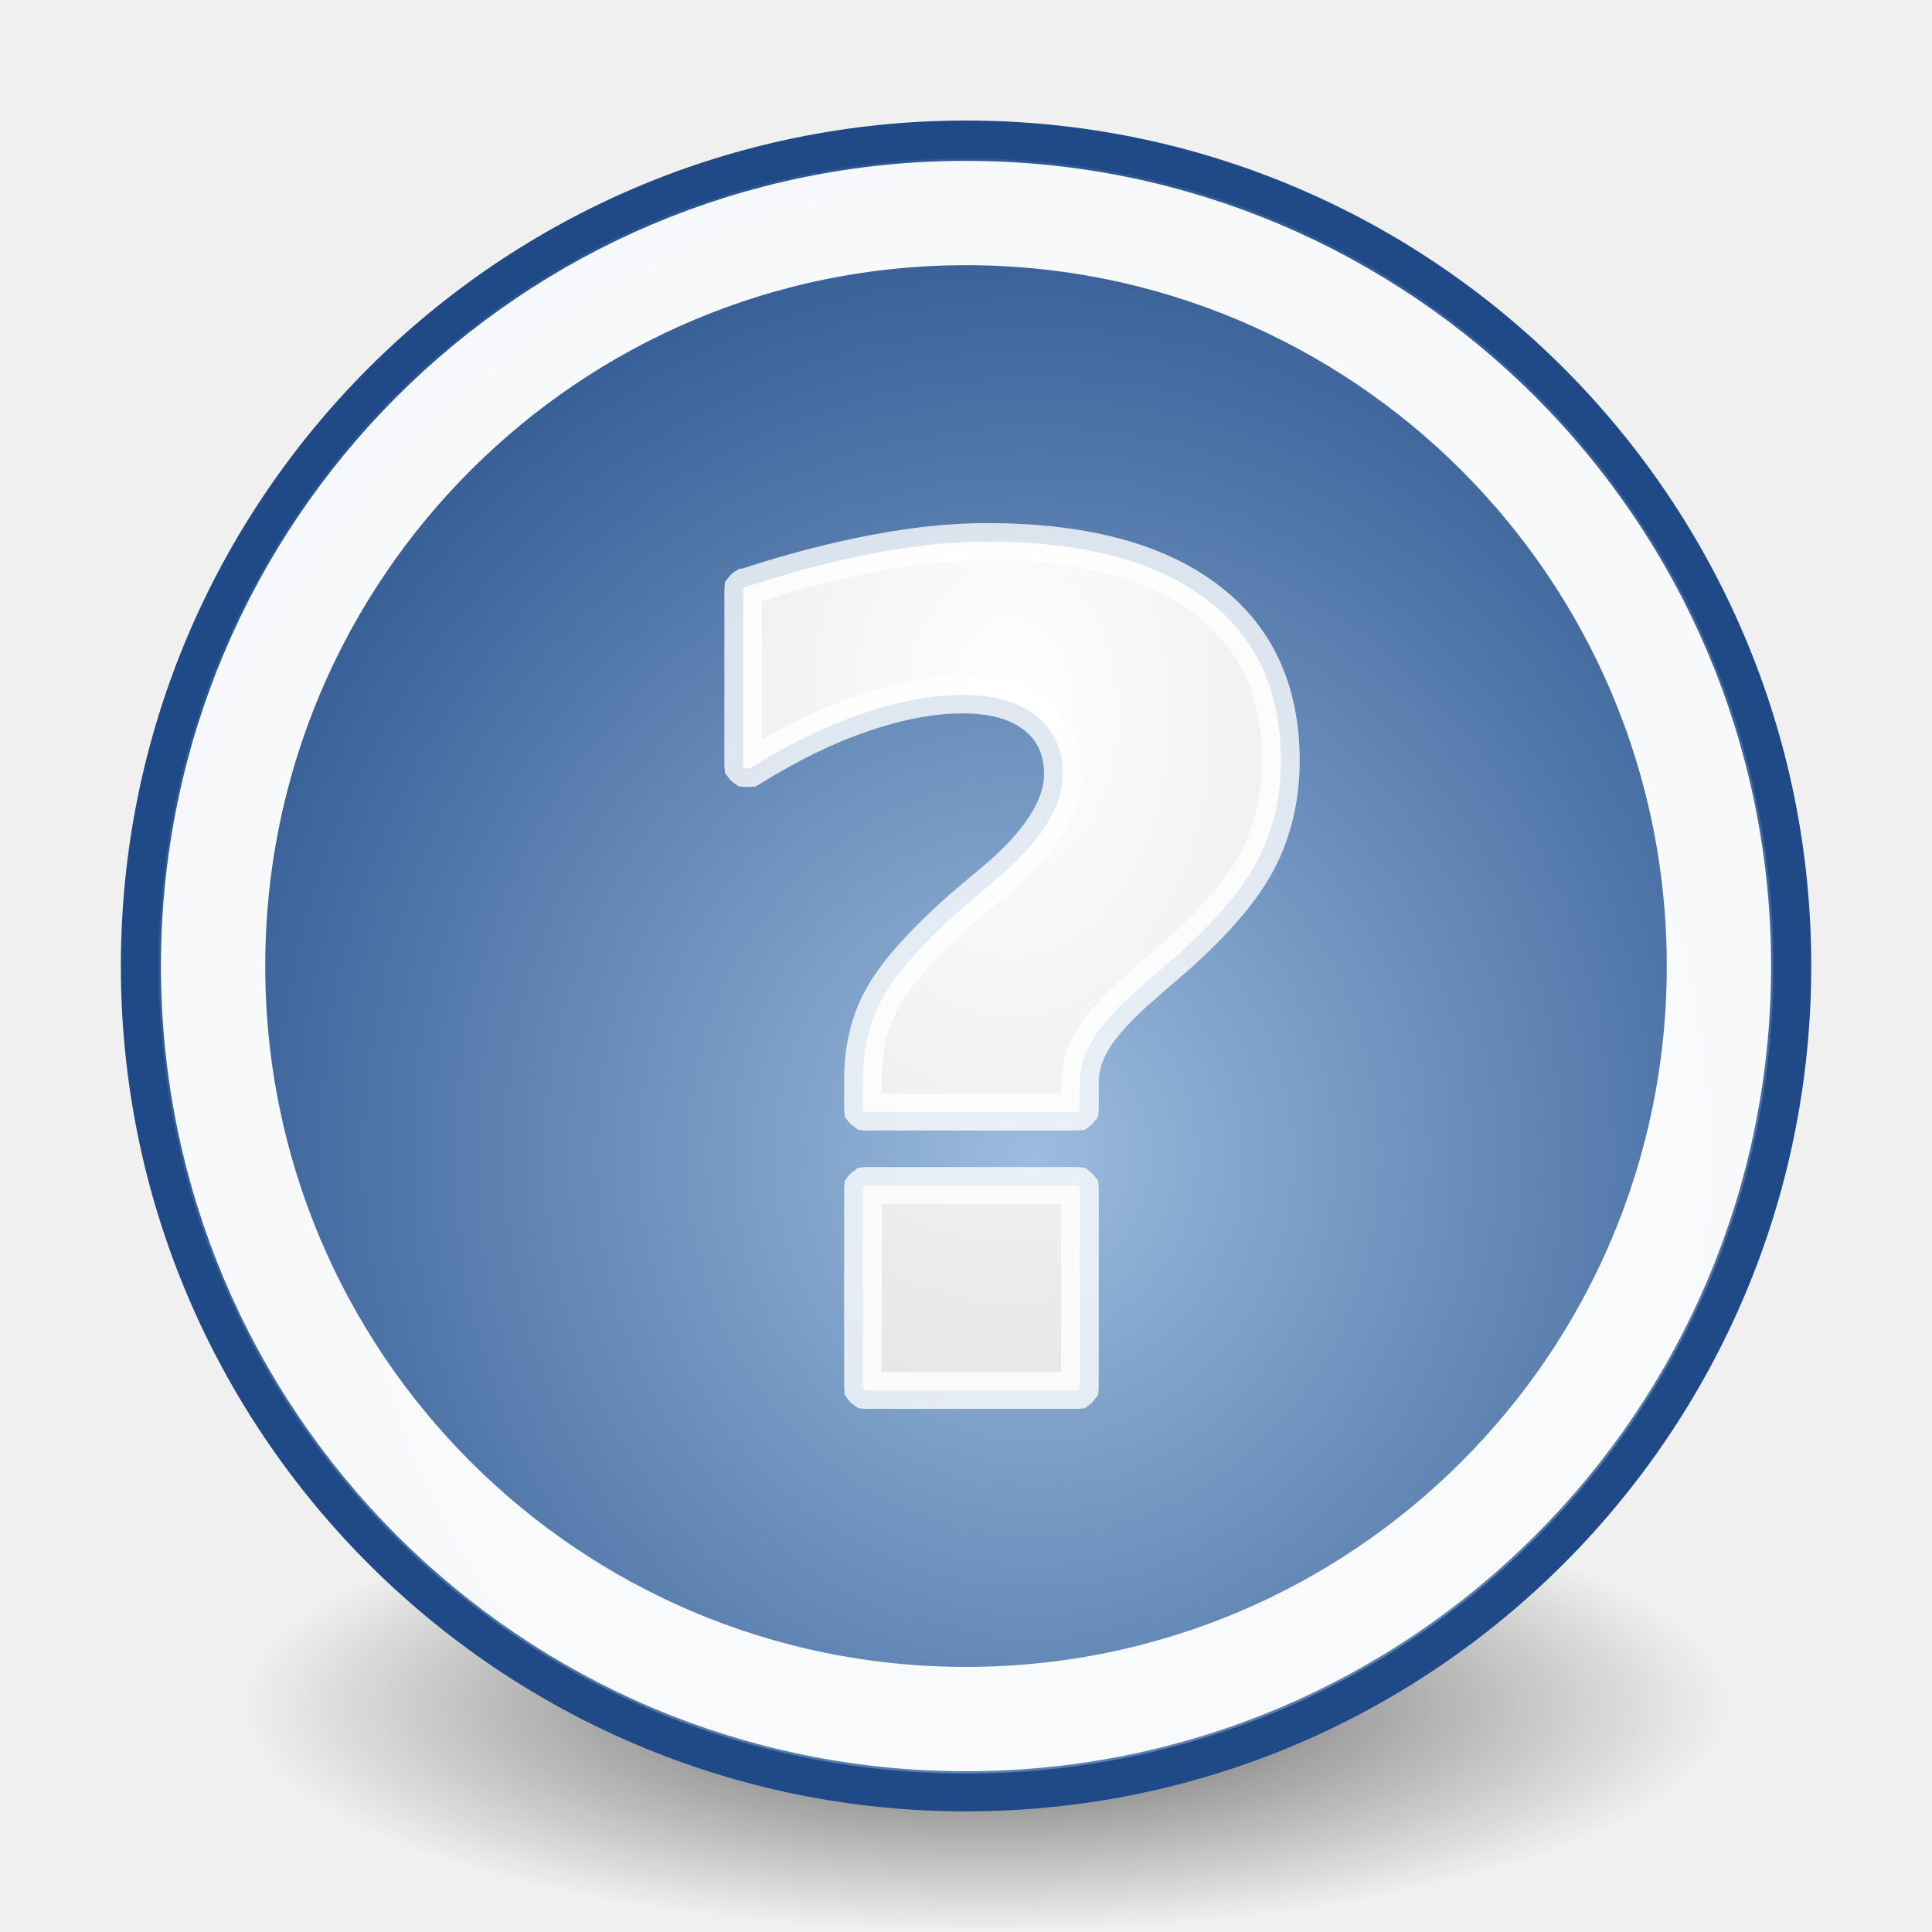
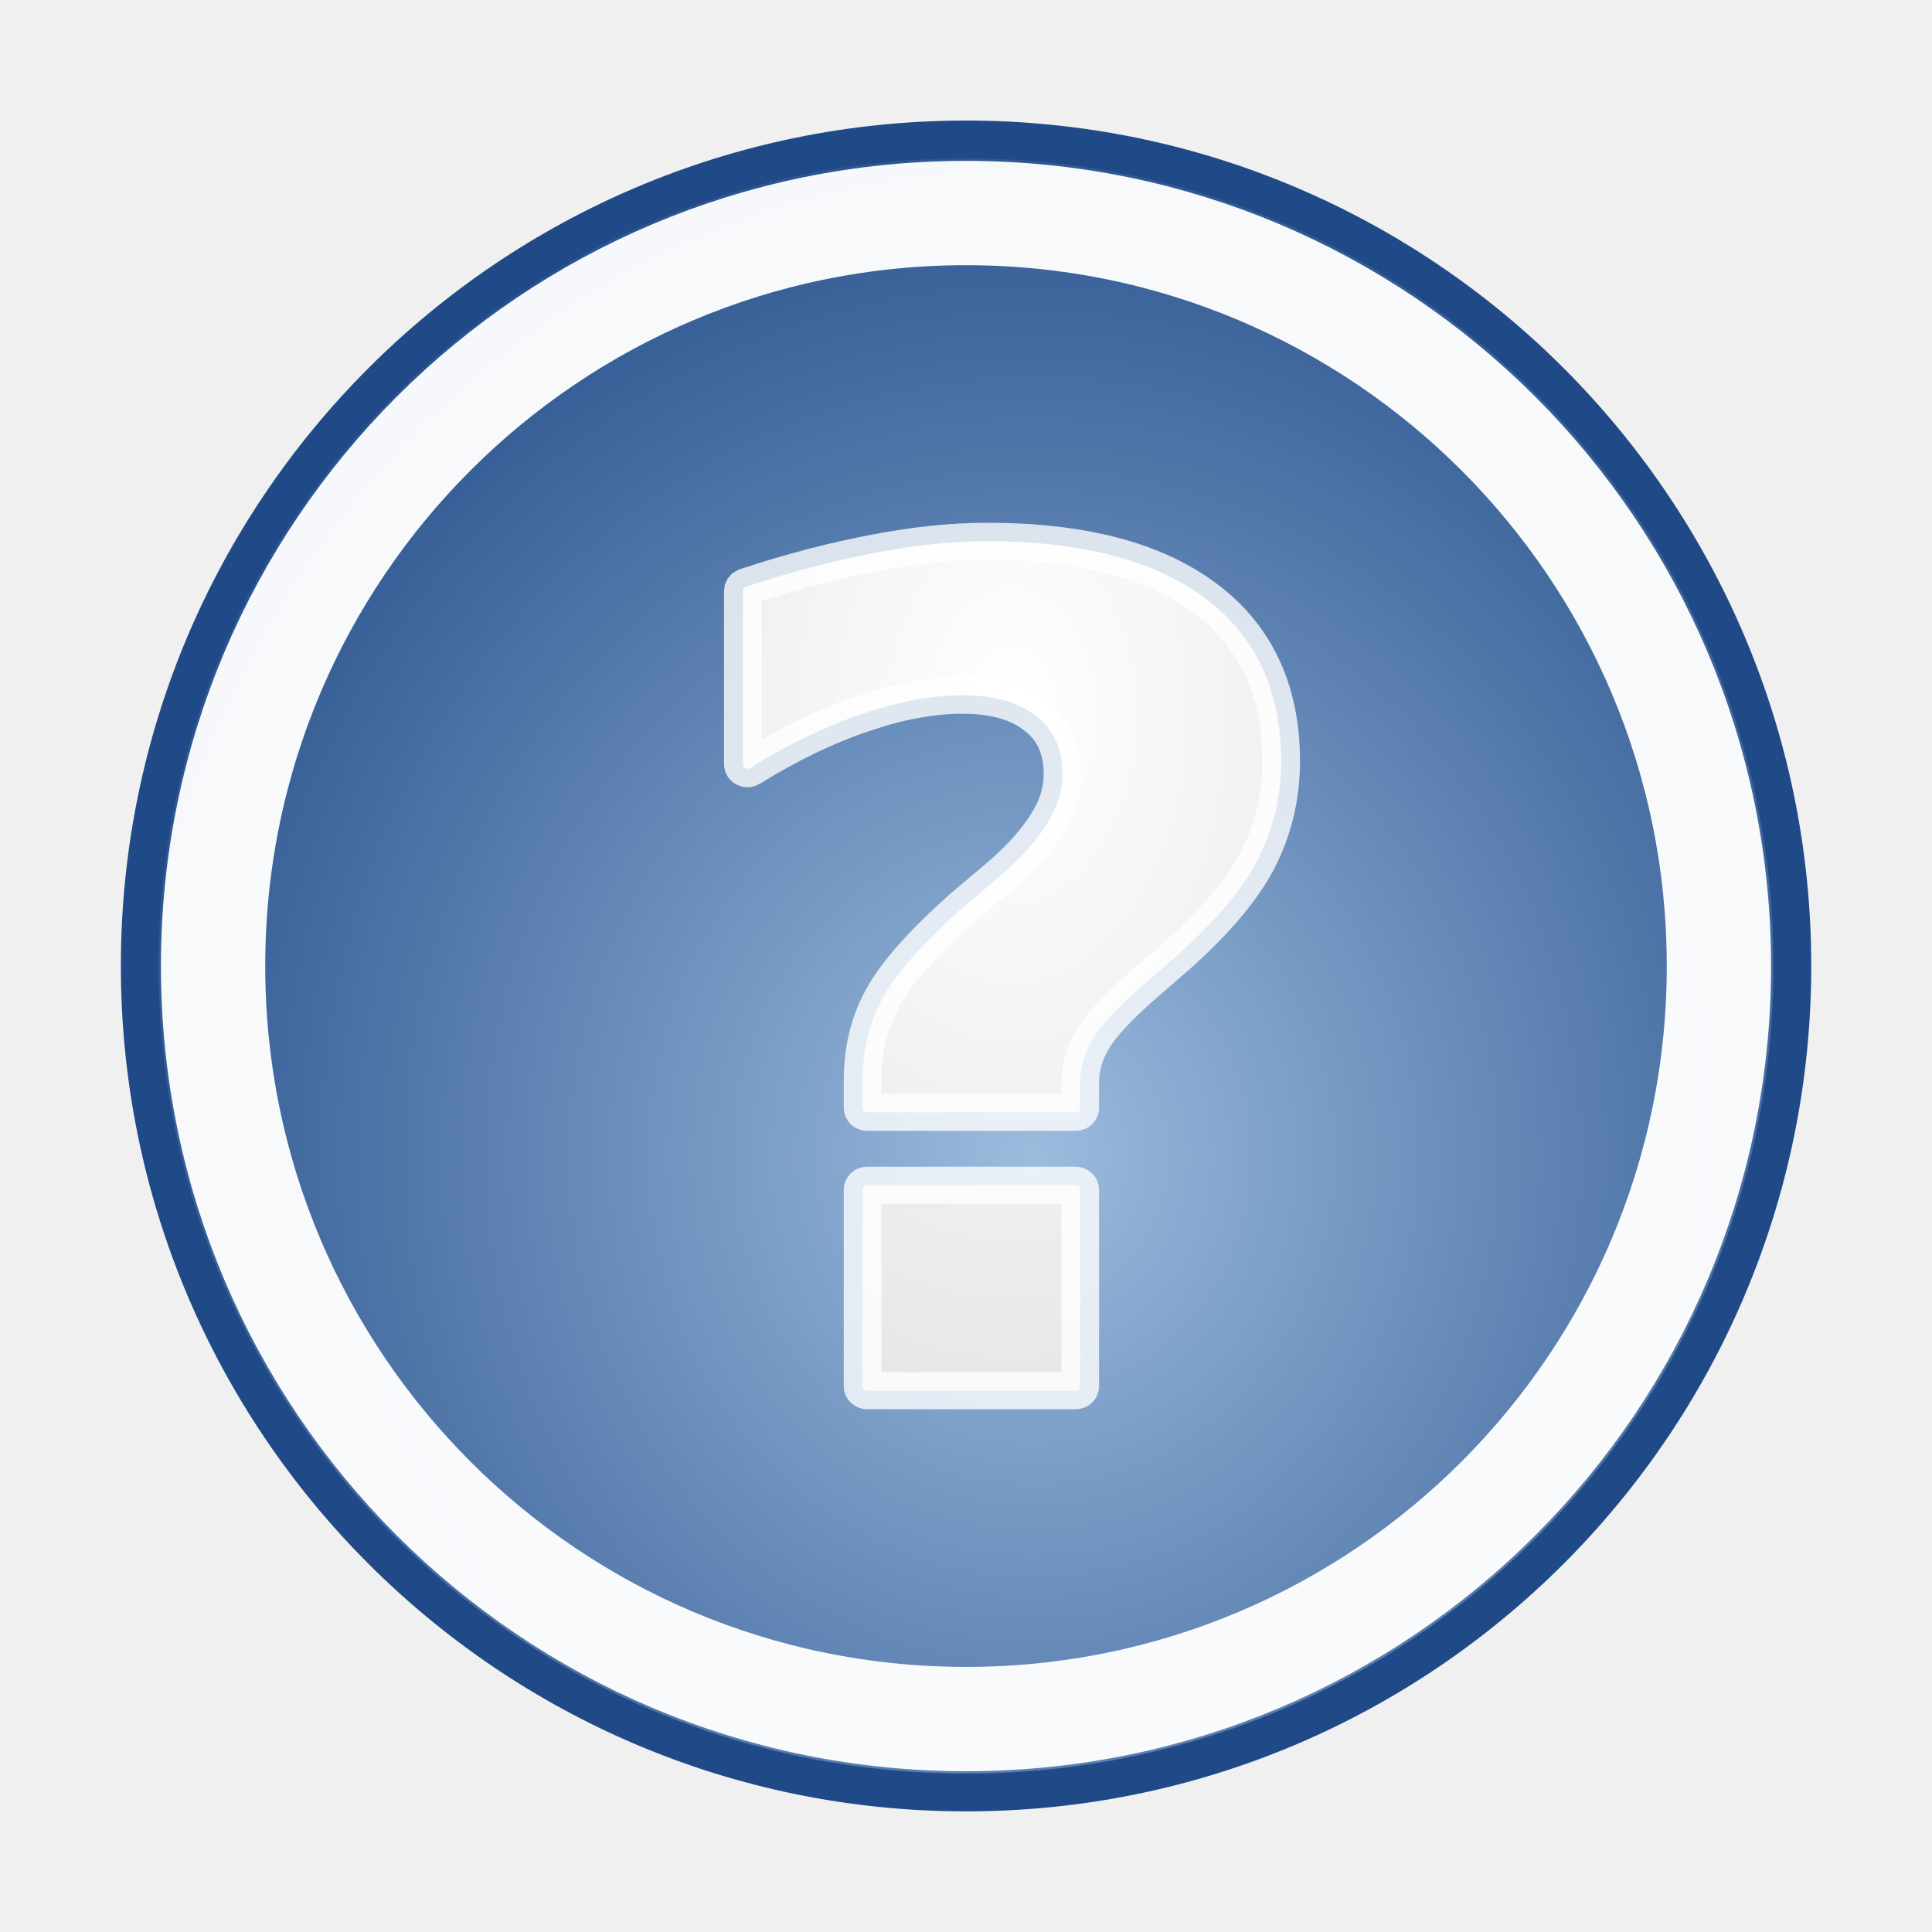
- <svg xmlns="http://www.w3.org/2000/svg" xmlns:xlink="http://www.w3.org/1999/xlink" width="48px" height="48px" id="svg6361">
+ <svg xmlns="http://www.w3.org/2000/svg" xmlns:xlink="http://www.w3.org/1999/xlink" version="1.1" id="svg6361" height="48px" width="48px">
  <defs id="defs3">
    <linearGradient id="linearGradient2431">
-       <stop style="stop-color:#ffffff;stop-opacity:1;" offset="0" id="stop2433" />
-       <stop style="stop-color:#b8b8b8;stop-opacity:1;" offset="1" id="stop2435" />
+       <stop id="stop2433" offset="0" style="stop-color:#ffffff;stop-opacity:1;" />
+       <stop id="stop2435" offset="1" style="stop-color:#b8b8b8;stop-opacity:1;" />
    </linearGradient>
-     <linearGradient id="linearGradient21644">
-       <stop style="stop-color:#000000;stop-opacity:1;" offset="0" id="stop21646" />
-       <stop style="stop-color:#000000;stop-opacity:0;" offset="1" id="stop21648" />
+     <linearGradient id="linearGradient2933">
+       <stop style="stop-color:#9cbcde;stop-opacity:1" offset="0" id="stop2935" />
+       <stop style="stop-color:#204a87" offset="1" id="stop2937" />
    </linearGradient>
-     <radialGradient xlink:href="#linearGradient21644" id="radialGradient21650" cx="25.125" cy="36.75" fx="25.125" fy="36.75" r="15.75" gradientTransform="matrix(1,0,0,0.595238,3.369686e-16,14.875)" gradientUnits="userSpaceOnUse" />
-     <linearGradient id="linearGradient2933">
-       <stop id="stop2935" offset="0" style="stop-color:#9cbcde;stop-opacity:1" />
-       <stop id="stop2937" offset="1" style="stop-color:#204a87" />
-     </linearGradient>
-     <radialGradient xlink:href="#linearGradient2933" id="radialGradient2207" cx="26.544" cy="28.459" fx="26.544" fy="28.459" r="22.376" gradientUnits="userSpaceOnUse" gradientTransform="matrix(1.238342,5.954846e-3,-6.507762e-3,1.351272,-6.992513,-9.744842)" />
-     <radialGradient xlink:href="#linearGradient2431" id="radialGradient2437" cx="-19.516" cy="16.856" fx="-19.516" fy="16.856" r="8.754" gradientTransform="matrix(4.445991,-8.852599e-16,1.367217e-15,6.8665,67.25071,-104.6679)" gradientUnits="userSpaceOnUse" />
+     <radialGradient gradientTransform="matrix(1.238342,5.954846e-3,-6.507762e-3,1.351272,-6.992513,-9.744842)" gradientUnits="userSpaceOnUse" r="22.376" fy="28.459" fx="26.544" cy="28.459" cx="26.544" id="radialGradient2207" xlink:href="#linearGradient2933" />
+     <radialGradient gradientUnits="userSpaceOnUse" gradientTransform="matrix(4.445991,-8.852599e-16,1.367217e-15,6.8665,67.25071,-104.6679)" r="8.754" fy="16.856" fx="-19.516" cy="16.856" cx="-19.516" id="radialGradient2437" xlink:href="#linearGradient2431" />
  </defs>
  <g id="layer1">
-     <path style="opacity:0.631;color:#000000;fill:url(#radialGradient21650);fill-opacity:1;fill-rule:evenodd;stroke:none;stroke-width:1;stroke-linecap:round;stroke-linejoin:round;marker:none;marker-start:none;marker-mid:none;marker-end:none;stroke-miterlimit:4;stroke-dasharray:none;stroke-dashoffset:0;stroke-opacity:1;visibility:visible;display:inline;overflow:visible" id="path21642" d="M 40.875 36.75 A 15.75 9.375 0 1 1  9.375,36.75 A 15.75 9.375 0 1 1  40.875 36.75 z" transform="matrix(1.173803,0,0,0.6,-5.004403,20.325)" />
-     <path style="fill:url(#radialGradient2207);fill-opacity:1;stroke:#204a87" id="path2093" d="M 45.785 23.826 A 21.876 21.876 0 1 1  2.033,23.826 A 21.876 21.876 0 1 1  45.785 23.826 z" transform="matrix(0.938442,0,0,0.93868,1.564075,1.633906)" />
-     <path transform="matrix(0.855103,0,0,0.855213,3.555288,3.625019)" d="M 45.785 23.826 A 21.876 21.876 0 1 1  2.033,23.826 A 21.876 21.876 0 1 1  45.785 23.826 z" id="path2209" style="fill:none;fill-opacity:1;stroke:#ffffff;stroke-width:3.031;stroke-miterlimit:4;stroke-dasharray:none;stroke-opacity:1;opacity:0.96" />
-     <path xlink:href="#text2215" style="font-size:34.153px;font-style:normal;font-variant:normal;font-weight:bold;font-stretch:normal;text-align:start;line-height:125%;writing-mode:lr-tb;text-anchor:start;fill:url(#radialGradient2437);fill-opacity:1;stroke:#ffffff;stroke-width:1.099px;stroke-linecap:butt;stroke-linejoin:miter;stroke-opacity:0.786;font-family:Bitstream Vera Sans" id="path1554" d="M -20.25,5.875 C -21.309,5.875 -22.398,5.998 -23.531,6.219 C -24.664,6.439 -25.911,6.756 -27.281,7.219 C -27.292,7.218 -27.302,7.218 -27.312,7.219 C -27.325,7.227 -27.335,7.238 -27.344,7.25 C -27.356,7.259 -27.366,7.269 -27.375,7.281 C -27.376,7.292 -27.376,7.302 -27.375,7.312 C -27.376,7.323 -27.376,7.333 -27.375,7.344 L -27.375,12.5 C -27.376,12.51 -27.376,12.521 -27.375,12.531 C -27.376,12.542 -27.376,12.552 -27.375,12.562 C -27.366,12.575 -27.356,12.585 -27.344,12.594 C -27.335,12.606 -27.325,12.616 -27.312,12.625 C -27.302,12.626 -27.292,12.626 -27.281,12.625 C -27.271,12.626 -27.26,12.626 -27.25,12.625 C -27.24,12.626 -27.229,12.626 -27.219,12.625 C -27.208,12.626 -27.198,12.626 -27.188,12.625 C -26.045,11.906 -24.954,11.358 -23.906,11 C -22.858,10.631 -21.863,10.438 -20.969,10.438 C -20.02,10.438 -19.324,10.648 -18.812,11.062 C -18.304,11.465 -18.031,12.046 -18.031,12.781 C -18.031,13.262 -18.175,13.733 -18.469,14.219 C -18.752,14.706 -19.209,15.249 -19.844,15.812 L -20.938,16.75 C -22.139,17.83 -22.927,18.741 -23.312,19.469 C -23.696,20.18 -23.875,20.988 -23.875,21.906 L -23.875,22.719 C -23.876,22.729 -23.876,22.74 -23.875,22.75 C -23.876,22.76 -23.876,22.771 -23.875,22.781 C -23.866,22.793 -23.856,22.804 -23.844,22.812 C -23.835,22.825 -23.825,22.835 -23.812,22.844 C -23.802,22.845 -23.792,22.845 -23.781,22.844 C -23.771,22.845 -23.76,22.845 -23.75,22.844 L -17.656,22.844 C -17.646,22.845 -17.635,22.845 -17.625,22.844 C -17.615,22.845 -17.604,22.845 -17.594,22.844 C -17.582,22.835 -17.571,22.825 -17.562,22.812 C -17.55,22.804 -17.54,22.793 -17.531,22.781 C -17.53,22.771 -17.53,22.76 -17.531,22.75 C -17.53,22.74 -17.53,22.729 -17.531,22.719 L -17.531,21.969 C -17.531,21.501 -17.383,21.076 -17.156,20.688 C -16.934,20.296 -16.448,19.737 -15.688,19.062 L -14.625,18.125 C -13.558,17.143 -12.794,16.24 -12.344,15.375 C -11.894,14.501 -11.656,13.502 -11.656,12.406 C -11.656,10.28 -12.4,8.672 -13.875,7.562 C -15.35,6.441 -17.481,5.875 -20.25,5.875 z M -23.812,25.031 C -23.825,25.04 -23.835,25.05 -23.844,25.062 C -23.856,25.071 -23.866,25.082 -23.875,25.094 C -23.876,25.104 -23.876,25.115 -23.875,25.125 C -23.876,25.135 -23.876,25.146 -23.875,25.156 L -23.875,31 C -23.876,31.01 -23.876,31.021 -23.875,31.031 C -23.876,31.042 -23.876,31.052 -23.875,31.062 C -23.866,31.075 -23.856,31.085 -23.844,31.094 C -23.835,31.106 -23.825,31.116 -23.812,31.125 C -23.802,31.126 -23.792,31.126 -23.781,31.125 C -23.771,31.126 -23.76,31.126 -23.75,31.125 L -17.656,31.125 C -17.646,31.126 -17.635,31.126 -17.625,31.125 C -17.615,31.126 -17.604,31.126 -17.594,31.125 C -17.582,31.116 -17.571,31.106 -17.562,31.094 C -17.55,31.085 -17.54,31.075 -17.531,31.062 C -17.53,31.052 -17.53,31.042 -17.531,31.031 C -17.53,31.021 -17.53,31.01 -17.531,31 L -17.531,25.156 C -17.53,25.146 -17.53,25.135 -17.531,25.125 C -17.53,25.115 -17.53,25.104 -17.531,25.094 C -17.54,25.082 -17.55,25.071 -17.562,25.062 C -17.571,25.05 -17.582,25.04 -17.594,25.031 C -17.604,25.03 -17.615,25.03 -17.625,25.031 C -17.635,25.03 -17.646,25.03 -17.656,25.031 L -23.75,25.031 C -23.76,25.03 -23.771,25.03 -23.781,25.031 C -23.792,25.03 -23.802,25.03 -23.812,25.031 z " transform="matrix(0.849895,0,0,0.835205,41.72981,8.548327)" />
+     <circle r="21.876" cy="23.826" cx="23.909" transform="matrix(0.938442,0,0,0.93868,1.564075,1.633906)" id="path2093" style="fill:url(#radialGradient2207);fill-opacity:1;stroke:#204a87" />
+     <circle r="21.876" cy="23.826" cx="23.909" style="opacity:0.96;fill:none;fill-opacity:1;stroke:#ffffff;stroke-width:3.031;stroke-miterlimit:4;stroke-dasharray:none;stroke-opacity:1" id="path2209" transform="matrix(0.855103,0,0,0.855213,3.555288,3.625019)" />
+     <path transform="matrix(0.849895,0,0,0.835205,41.72981,8.548327)" d="m -20.25,5.865 c -1.059,2.62e-5 -2.142,0.125 -3.275,0.346 -1.133,0.22 -2.398,0.543 -3.768,1.006 a 0.135,0.135 0 0 0 -0.092,0.127 V 12.5 a 0.135,0.135 0 0 0 0.207,0.113 c 1.142,-0.719 2.235,-1.253 3.283,-1.611 a 0.135,0.135 0 0 0 0.002,0 c 1.048,-0.369 2.029,-0.555 2.924,-0.555 0.949,2e-5 1.653,0.212 2.164,0.627 a 0.135,0.135 0 0 0 0.002,0 c 0.509,0.402 0.762,0.971 0.762,1.707 -10e-6,0.481 -0.125,0.944 -0.418,1.43 a 0.135,0.135 0 0 0 -0.002,0.002 c -0.283,0.487 -0.744,1.029 -1.379,1.592 l -1.092,0.938 a 0.135,0.135 0 0 0 -0.002,0.002 c -1.201,1.08 -1.987,1.997 -2.373,2.725 -0.383,0.711 -0.578,1.52 -0.578,2.438 v 0.812 A 0.135,0.135 0 0 0 -23.75,22.854 h 6.094 a 0.135,0.135 0 0 0 0.135,-0.135 v -0.75 c -1.2e-5,-0.468 0.131,-0.887 0.357,-1.275 a 0.135,0.135 0 0 0 0,-0.002 c 0.222,-0.391 0.712,-0.946 1.473,-1.621 l 1.062,-0.938 a 0.135,0.135 0 0 0 0.002,-0.002 c 1.067,-0.982 1.827,-1.891 2.277,-2.756 0.449,-0.874 0.703,-1.873 0.703,-2.969 -1.9e-5,-2.126 -0.765,-3.748 -2.24,-4.857 C -15.362,6.428 -17.481,5.865 -20.25,5.865 Z m -3.5,19.156 a 0.135,0.135 0 0 0 -0.135,0.135 V 31 A 0.135,0.135 0 0 0 -23.75,31.135 h 6.094 A 0.135,0.135 0 0 0 -17.521,31 v -5.844 a 0.135,0.135 0 0 0 -0.135,-0.135 z" id="path1554" style="font-style:normal;font-variant:normal;font-weight:bold;font-stretch:normal;font-size:34.153px;line-height:125%;font-family:'Bitstream Vera Sans';text-align:start;writing-mode:lr-tb;text-anchor:start;fill:url(#radialGradient2437);fill-opacity:1;stroke:#ffffff;stroke-width:1.099px;stroke-linecap:butt;stroke-linejoin:miter;stroke-opacity:0.786" xlink:href="#text2215" />
  </g>
</svg>
